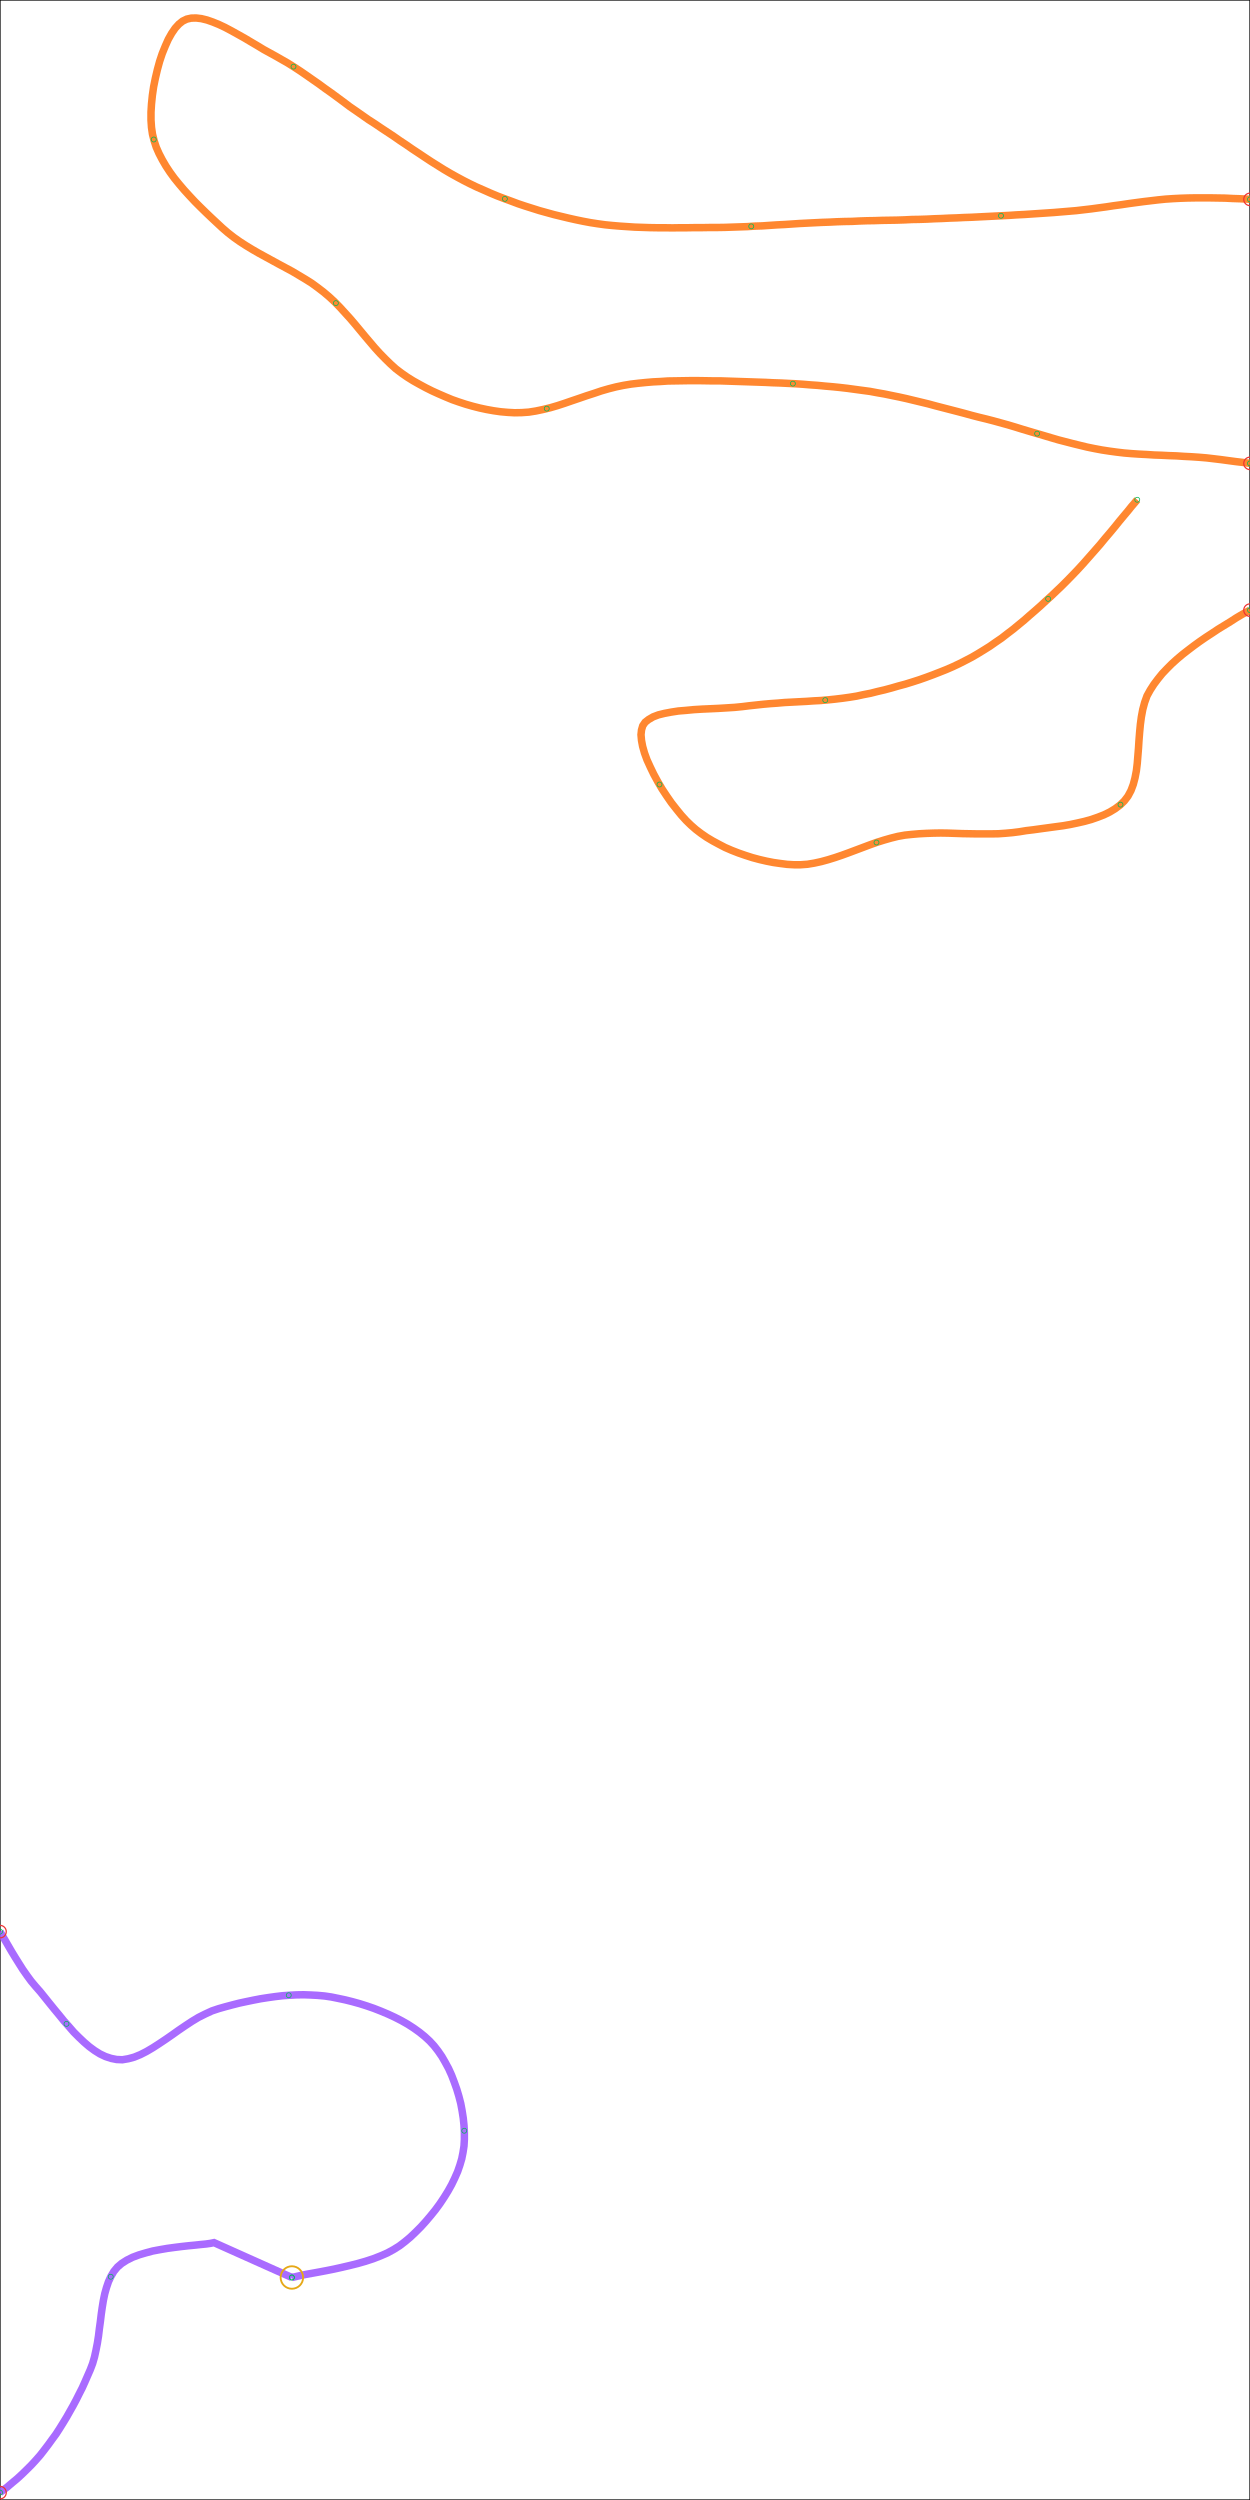
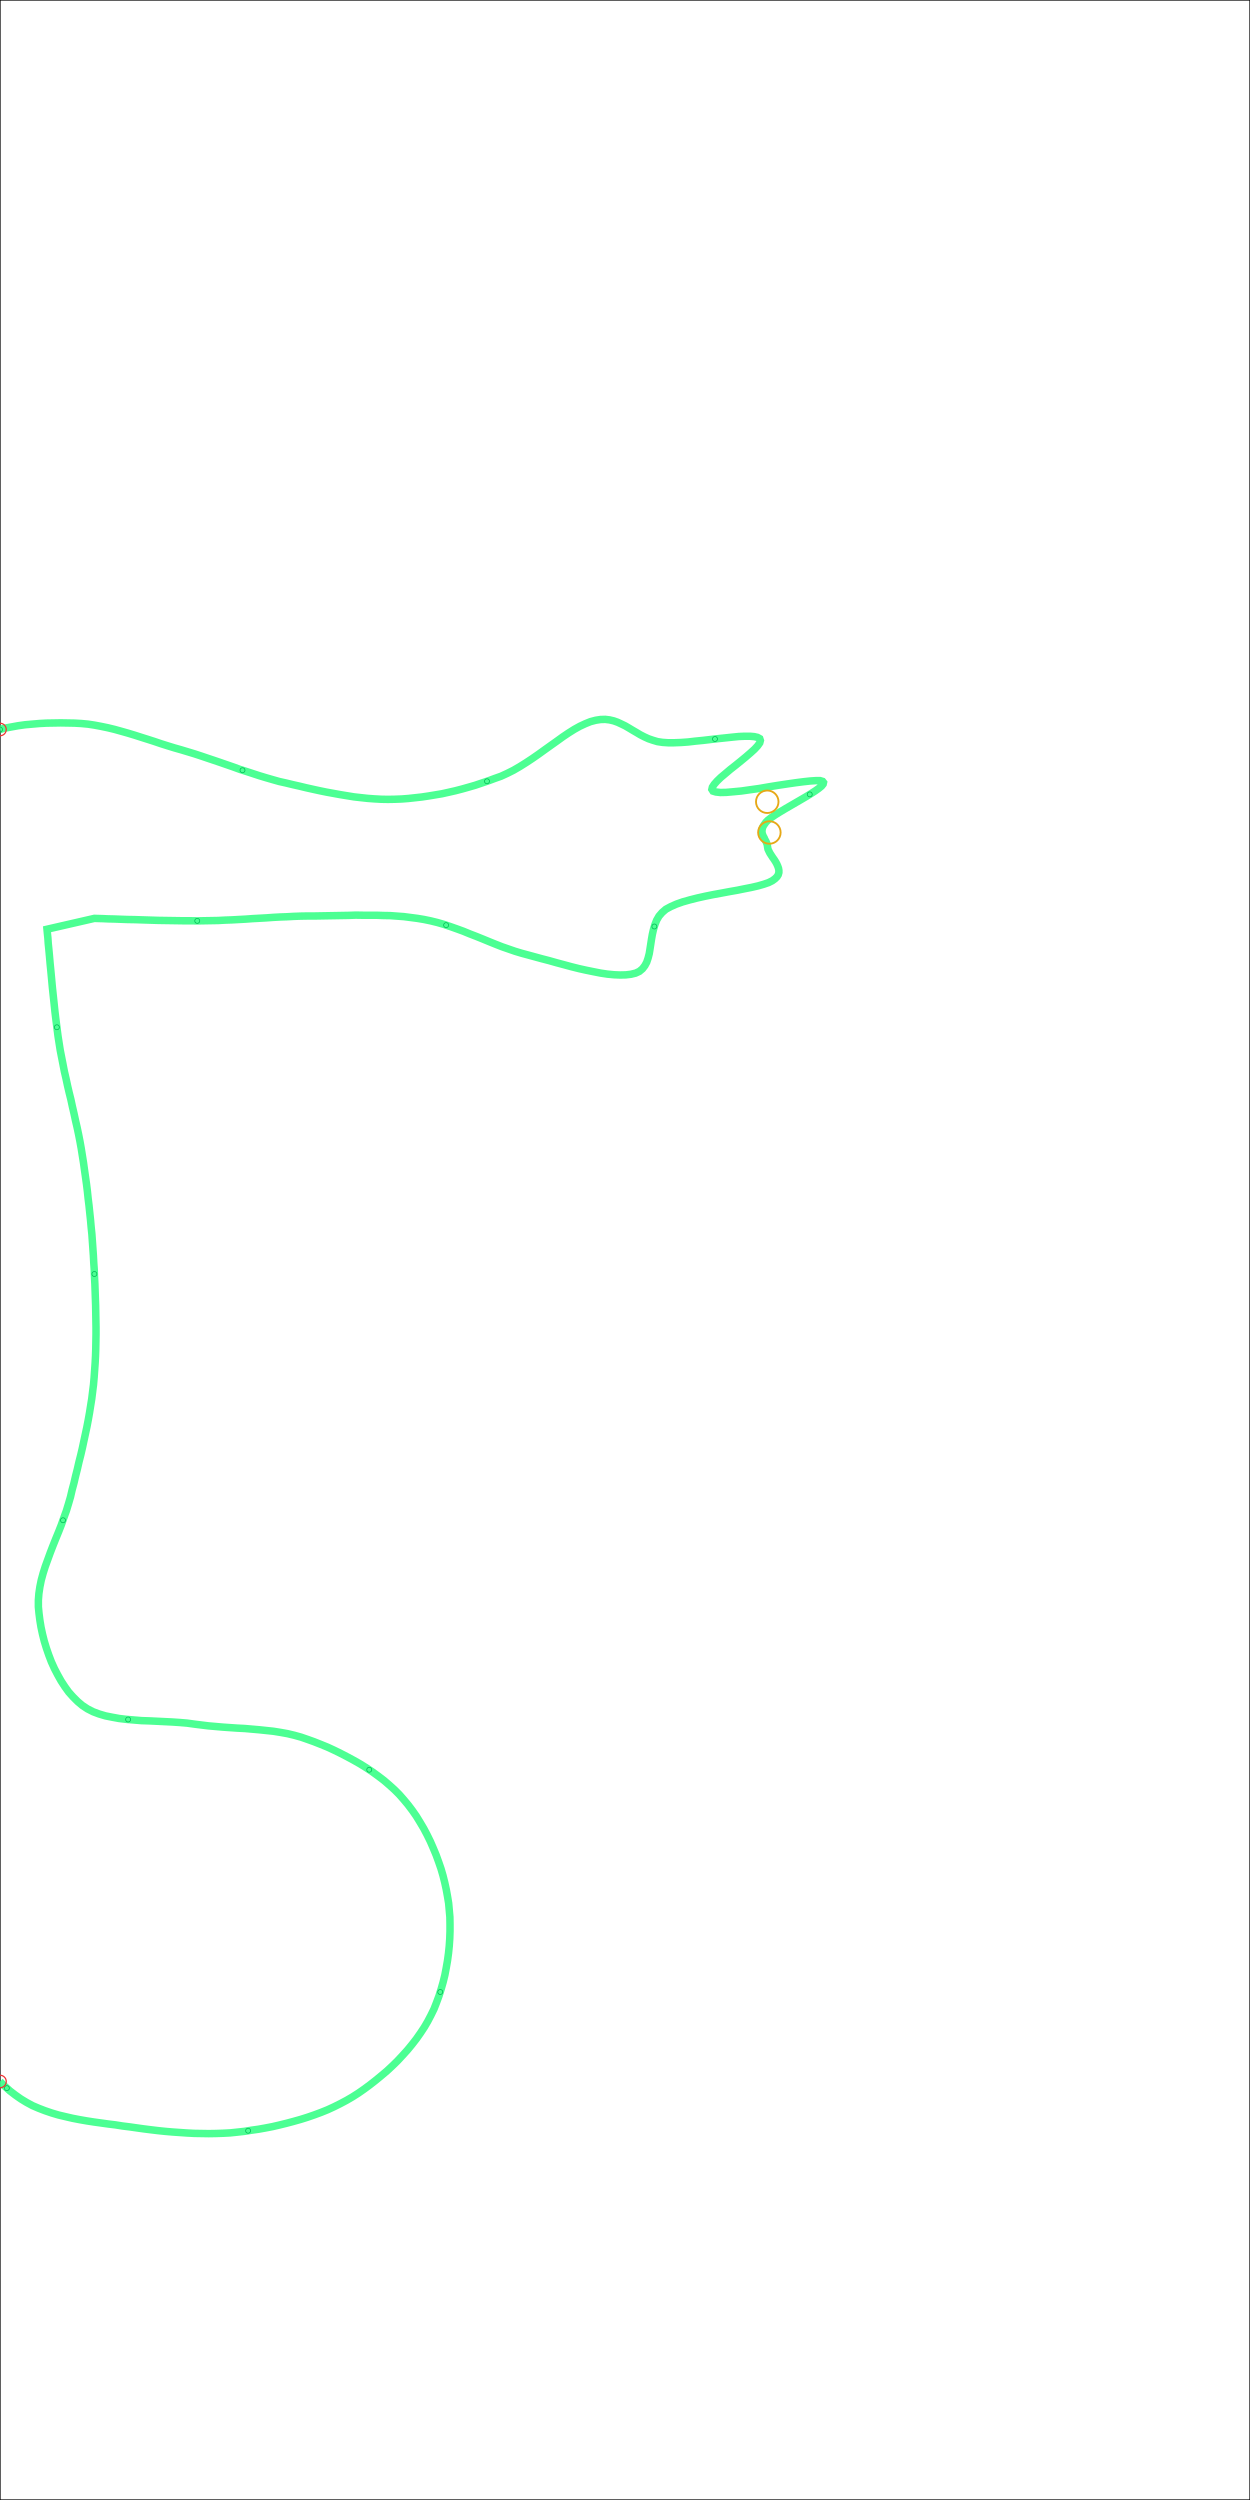
<svg xmlns="http://www.w3.org/2000/svg" width="1000mm" height="2000mm" viewBox="0 0 1000 2000">
  <g id="outline">
    <rect x="0" y="0" width="1000" height="2000" fill="none" stroke="#000" stroke-width="1" />
  </g>
  <g id="channels">
-     <path d="M 1000.0 159.5 L 998.0 159.3 L 992.1 159.0 L 986.1 158.8 L 980.1 158.5 L 974.2 158.4 L 968.2 158.3 L 962.2 158.3 L 956.3 158.3 L 950.3 158.4 L 950.3 158.4 L 944.4 158.6 L 938.5 158.9 L 932.5 159.3 L 926.5 159.9 L 920.6 160.6 L 914.7 161.3 L 908.7 162.1 L 902.8 162.9 L 896.8 163.8 L 890.8 164.6 L 884.9 165.5 L 878.9 166.3 L 873.0 167.1 L 867.0 167.8 L 861.0 168.5 L 855.1 169.0 L 855.1 169.0 L 849.1 169.5 L 843.1 170.0 L 837.2 170.4 L 831.2 170.8 L 825.2 171.2 L 819.3 171.6 L 813.2 171.9 L 807.3 172.3 L 801.3 172.6 L 795.3 172.9 L 789.4 173.2 L 783.3 173.5 L 777.4 173.8 L 771.4 174.0 L 765.4 174.3 L 759.4 174.5 L 759.4 174.5 L 753.4 174.8 L 747.5 175.0 L 741.5 175.3 L 735.4 175.5 L 729.5 175.6 L 723.5 175.9 L 717.5 176.1 L 711.5 176.2 L 705.5 176.3 L 699.6 176.5 L 693.5 176.6 L 687.6 176.8 L 681.6 177.1 L 675.6 177.2 L 669.6 177.4 L 663.6 177.7 L 663.6 177.7 L 657.7 177.9 L 651.6 178.2 L 645.6 178.5 L 639.7 178.8 L 633.7 179.2 L 627.8 179.6 L 621.7 179.9 L 615.7 180.3 L 609.8 180.7 L 603.8 180.9 L 597.8 181.3 L 591.8 181.5 L 585.8 181.7 L 579.9 181.9 L 573.8 182.0 L 567.9 182.0 L 567.9 182.0 L 561.9 182.1 L 555.9 182.1 L 549.9 182.2 L 543.8 182.2 L 537.9 182.3 L 531.8 182.2 L 525.8 182.2 L 519.7 182.1 L 513.8 181.9 L 507.8 181.7 L 501.8 181.3 L 495.8 180.9 L 489.9 180.4 L 483.9 179.8 L 478.1 179.0 L 472.3 178.1 L 472.3 178.1 L 466.4 177.0 L 460.6 175.8 L 454.8 174.5 L 449.0 173.1 L 443.2 171.7 L 437.4 170.1 L 431.6 168.5 L 425.9 166.7 L 420.2 164.9 L 414.5 163.0 L 408.9 160.9 L 403.2 158.8 L 397.7 156.7 L 392.2 154.4 L 386.8 152.0 L 381.3 149.6 L 381.3 149.6 L 375.9 147.0 L 370.6 144.3 L 365.4 141.5 L 360.2 138.6 L 355.1 135.6 L 350.0 132.4 L 344.9 129.2 L 339.9 125.9 L 334.8 122.5 L 329.8 119.2 L 324.9 115.8 L 319.9 112.5 L 314.9 109.0 L 309.9 105.7 L 304.9 102.4 L 299.9 99.0 L 299.9 99.0 L 294.9 95.8 L 289.9 92.3 L 284.9 88.8 L 279.8 85.3 L 274.9 81.6 L 269.9 77.9 L 265.0 74.3 L 259.9 70.7 L 255.0 67.1 L 250.1 63.7 L 245.1 60.2 L 240.3 56.9 L 235.4 53.7 L 230.5 50.6 L 225.6 47.8 L 220.9 45.1 L 220.9 45.1 L 216.0 42.4 L 210.9 39.6 L 205.8 36.5 L 200.7 33.5 L 195.5 30.4 L 190.3 27.5 L 185.1 24.6 L 180.0 21.9 L 175.1 19.6 L 170.2 17.6 L 165.6 16.0 L 161.1 14.9 L 156.9 14.4 L 153.0 14.5 L 149.4 15.3 L 146.1 16.9 L 146.1 16.9 L 143.1 19.3 L 140.1 22.6 L 137.3 26.7 L 134.6 31.5 L 132.2 36.9 L 129.8 42.8 L 127.7 49.1 L 125.9 55.7 L 124.3 62.5 L 122.9 69.4 L 121.9 76.3 L 121.2 83.2 L 120.8 89.7 L 120.8 96.1 L 121.2 102.0 L 122.0 107.4 L 122.0 107.4 L 123.3 112.6 L 125.0 117.8 L 127.2 122.8 L 129.8 127.8 L 132.7 132.8 L 136.0 137.8 L 139.5 142.6 L 143.4 147.4 L 147.4 152.1 L 151.6 156.7 L 155.9 161.3 L 160.3 165.7 L 164.7 170.0 L 169.2 174.3 L 173.6 178.4 L 177.9 182.4 L 177.9 182.4 L 182.3 186.2 L 186.9 189.8 L 191.7 193.2 L 196.8 196.5 L 201.9 199.6 L 207.1 202.6 L 212.4 205.5 L 217.7 208.4 L 223.0 211.3 L 228.4 214.2 L 233.8 217.1 L 239.0 220.2 L 244.2 223.3 L 249.3 226.5 L 254.1 230.0 L 258.8 233.6 L 258.8 233.6 L 263.4 237.5 L 267.8 241.6 L 272.0 245.9 L 276.1 250.4 L 280.2 254.9 L 284.2 259.6 L 288.1 264.3 L 292.0 269.0 L 296.0 273.7 L 299.9 278.3 L 303.9 282.7 L 308.1 287.0 L 312.3 291.1 L 316.6 295.0 L 321.2 298.5 L 325.8 301.7 L 325.8 301.7 L 330.6 304.7 L 335.6 307.5 L 340.6 310.2 L 345.8 312.8 L 351.1 315.2 L 356.4 317.5 L 361.7 319.7 L 367.1 321.6 L 372.6 323.4 L 378.2 325.0 L 383.7 326.4 L 389.3 327.6 L 394.9 328.6 L 400.5 329.4 L 406.2 329.9 L 411.7 330.2 L 411.7 330.2 L 417.3 330.1 L 423.0 329.7 L 428.7 328.8 L 434.4 327.6 L 440.2 326.2 L 446.0 324.5 L 451.8 322.6 L 457.6 320.6 L 463.5 318.6 L 469.3 316.6 L 475.2 314.7 L 481.1 312.7 L 487.0 311.0 L 492.9 309.5 L 498.7 308.3 L 504.7 307.3 L 504.7 307.3 L 510.6 306.6 L 516.5 306.0 L 522.4 305.5 L 528.4 305.2 L 534.3 304.8 L 540.4 304.7 L 546.4 304.6 L 552.3 304.5 L 558.4 304.5 L 564.4 304.6 L 570.4 304.7 L 576.4 304.7 L 582.4 304.9 L 588.4 305.1 L 594.4 305.3 L 600.4 305.5 L 600.4 305.5 L 606.3 305.7 L 612.3 305.9 L 618.3 306.2 L 624.3 306.4 L 630.3 306.7 L 636.3 307.0 L 642.3 307.4 L 648.3 307.9 L 654.2 308.3 L 660.3 308.9 L 666.2 309.4 L 672.1 310.0 L 678.1 310.7 L 684.0 311.5 L 689.9 312.3 L 695.9 313.1 L 695.9 313.1 L 701.8 314.2 L 707.6 315.2 L 713.4 316.4 L 719.3 317.6 L 725.2 318.9 L 731.0 320.3 L 736.8 321.7 L 742.6 323.1 L 748.5 324.7 L 754.3 326.2 L 760.1 327.7 L 765.9 329.2 L 771.6 330.7 L 777.4 332.3 L 783.2 333.8 L 789.0 335.2 L 789.0 335.2 L 794.8 336.7 L 800.6 338.3 L 806.4 339.9 L 812.1 341.6 L 817.9 343.4 L 823.6 345.1 L 829.4 346.8 L 835.2 348.5 L 840.9 350.2 L 846.7 351.9 L 852.5 353.4 L 858.3 354.9 L 864.0 356.3 L 869.8 357.7 L 875.7 358.9 L 881.6 360.0 L 881.6 360.0 L 887.5 360.9 L 893.4 361.7 L 899.3 362.4 L 905.3 362.9 L 911.3 363.3 L 917.2 363.6 L 923.3 364.0 L 929.2 364.2 L 935.2 364.5 L 941.2 364.7 L 947.2 365.1 L 953.2 365.4 L 959.1 365.8 L 965.1 366.3 L 971.1 367.0 L 976.9 367.7 L 976.9 367.7 L 982.8 368.5 L 988.8 369.3 L 994.8 370.0 L 1000.0 370.7" fill="none" stroke="#ff7a1a" stroke-width="6.0" stroke-opacity="0.9" />
-     <path d="M 1000.0 488.1 L 999.3 488.5 L 993.9 491.4 L 989.0 494.3 L 989.0 494.3 L 984.2 497.4 L 979.3 500.4 L 974.4 503.4 L 969.6 506.6 L 964.7 509.8 L 959.9 513.1 L 955.2 516.5 L 950.6 520.0 L 946.1 523.5 L 941.7 527.2 L 937.5 531.0 L 933.6 534.9 L 929.8 538.9 L 926.4 543.1 L 923.1 547.5 L 920.2 552.0 L 920.2 552.0 L 917.6 556.7 L 915.7 562.0 L 914.2 567.6 L 913.1 573.5 L 912.3 579.5 L 911.7 585.8 L 911.2 592.1 L 910.8 598.4 L 910.3 604.6 L 909.8 610.8 L 909.1 616.6 L 908.0 622.3 L 906.6 627.6 L 904.8 632.4 L 902.4 636.9 L 899.5 640.7 L 899.5 640.7 L 896.1 644.0 L 892.1 647.0 L 887.8 649.6 L 883.1 651.9 L 878.2 653.8 L 873.0 655.6 L 867.6 657.1 L 861.9 658.4 L 856.2 659.6 L 850.4 660.6 L 844.4 661.4 L 838.5 662.2 L 832.6 663.0 L 826.8 663.8 L 821.0 664.5 L 815.5 665.4 L 815.5 665.4 L 810.0 666.1 L 804.4 666.6 L 798.8 667.0 L 793.1 667.1 L 787.4 667.1 L 781.6 667.1 L 775.8 667.0 L 770.1 666.9 L 764.3 666.7 L 758.5 666.5 L 752.6 666.4 L 746.9 666.5 L 741.1 666.7 L 735.4 667.0 L 729.6 667.5 L 723.9 668.1 L 723.9 668.1 L 718.3 669.1 L 712.7 670.5 L 707.1 672.1 L 701.4 673.9 L 695.8 675.9 L 690.2 678.0 L 684.6 680.1 L 679.0 682.2 L 673.5 684.2 L 667.9 686.1 L 662.4 687.8 L 656.9 689.3 L 651.4 690.5 L 646.0 691.4 L 640.5 691.8 L 635.1 691.8 L 635.1 691.8 L 629.8 691.5 L 624.3 690.8 L 618.7 690.0 L 613.1 688.9 L 607.5 687.6 L 601.9 686.1 L 596.3 684.3 L 590.8 682.4 L 585.4 680.3 L 580.1 678.0 L 575.1 675.4 L 570.1 672.7 L 565.4 669.9 L 560.9 666.8 L 556.7 663.6 L 552.7 660.1 L 552.7 660.1 L 548.9 656.4 L 545.0 652.1 L 541.1 647.3 L 537.1 642.2 L 533.3 636.7 L 529.6 631.1 L 526.2 625.3 L 523.0 619.4 L 520.2 613.6 L 517.6 607.9 L 515.6 602.4 L 514.1 597.1 L 513.2 592.3 L 512.8 587.8 L 513.2 584.0 L 514.2 580.6 L 514.2 580.6 L 516.1 577.8 L 518.9 575.6 L 522.5 573.5 L 526.7 571.9 L 531.6 570.7 L 536.9 569.7 L 542.7 568.8 L 548.8 568.3 L 555.1 567.7 L 561.6 567.3 L 568.3 567.0 L 574.8 566.7 L 581.4 566.3 L 587.7 565.9 L 593.8 565.3 L 599.5 564.6 L 599.5 564.6 L 605.1 564.0 L 610.7 563.4 L 616.3 562.9 L 622.0 562.5 L 627.8 562.0 L 633.6 561.7 L 639.3 561.4 L 645.1 561.1 L 650.9 560.7 L 656.7 560.4 L 662.4 559.9 L 668.2 559.3 L 674.0 558.6 L 679.7 557.8 L 685.3 556.9 L 690.8 555.7 L 690.8 555.7 L 696.5 554.6 L 702.0 553.2 L 707.6 551.9 L 713.2 550.4 L 718.7 548.8 L 724.3 547.3 L 729.8 545.6 L 735.4 543.8 L 740.8 541.9 L 746.2 539.9 L 751.6 537.8 L 756.9 535.7 L 762.2 533.4 L 767.3 531.0 L 772.4 528.4 L 777.4 525.8 L 777.4 525.8 L 782.2 523.0 L 787.1 520.0 L 791.9 517.0 L 796.6 513.7 L 801.3 510.5 L 805.8 507.0 L 810.4 503.5 L 814.9 499.8 L 819.4 496.1 L 823.7 492.3 L 828.1 488.5 L 832.4 484.7 L 836.7 480.7 L 840.9 476.9 L 845.1 472.9 L 849.2 469.0 L 849.2 469.0 L 853.4 464.8 L 857.7 460.4 L 862.1 455.8 L 866.6 450.9 L 871.0 445.9 L 875.4 440.9 L 879.8 435.9 L 884.0 430.8 L 888.1 426.0 L 892.0 421.3 L 895.7 416.7 L 899.2 412.5 L 902.4 408.7 L 905.2 405.2 L 907.7 402.3 L 909.8 399.8" fill="none" stroke="#ff7a1a" stroke-width="6.0" stroke-opacity="0.9" />
-     <path d="M 233.5 1822.0 L 236.6 1821.3 L 240.4 1820.4 L 244.8 1819.5 L 249.8 1818.6 L 255.3 1817.6 L 261.1 1816.5 L 267.1 1815.3 L 273.4 1813.9 L 279.8 1812.4 L 286.2 1810.8 L 292.5 1809.0 L 298.6 1807.0 L 304.5 1804.7 L 310.0 1802.3 L 315.1 1799.5 L 319.7 1796.6 L 319.7 1796.6 L 324.0 1793.3 L 328.3 1789.7 L 332.5 1785.7 L 336.6 1781.6 L 340.6 1777.2 L 344.5 1772.6 L 348.3 1767.9 L 351.9 1763.0 L 355.3 1757.9 L 358.4 1752.9 L 361.3 1747.7 L 363.8 1742.5 L 366.1 1737.3 L 367.9 1732.1 L 369.4 1727.0 L 370.4 1722.0 L 370.4 1722.0 L 371.2 1716.8 L 371.5 1711.5 L 371.5 1705.9 L 371.2 1700.3 L 370.6 1694.5 L 369.7 1688.7 L 368.6 1682.8 L 367.1 1677.0 L 365.4 1671.3 L 363.4 1665.7 L 361.3 1660.2 L 358.9 1654.9 L 356.2 1649.9 L 353.5 1645.2 L 350.4 1640.7 L 347.2 1636.6 L 347.2 1636.6 L 343.7 1632.8 L 339.8 1629.2 L 335.6 1625.8 L 331.0 1622.5 L 326.2 1619.4 L 321.1 1616.5 L 315.8 1613.8 L 310.4 1611.3 L 304.7 1608.9 L 299.1 1606.7 L 293.3 1604.7 L 287.6 1602.9 L 281.8 1601.3 L 276.2 1599.9 L 270.5 1598.7 L 265.1 1597.6 L 265.1 1597.6 L 259.7 1596.8 L 254.2 1596.3 L 248.6 1596.0 L 242.9 1595.8 L 237.2 1595.9 L 231.5 1596.2 L 225.8 1596.6 L 220.0 1597.3 L 214.3 1598.1 L 208.5 1599.0 L 202.8 1600.1 L 197.0 1601.3 L 191.4 1602.5 L 185.9 1603.9 L 180.3 1605.4 L 175.0 1606.9 L 175.0 1606.9 L 169.6 1608.7 L 164.2 1611.2 L 158.8 1613.9 L 153.5 1617.1 L 148.2 1620.6 L 142.9 1624.2 L 137.7 1627.9 L 132.5 1631.5 L 127.4 1634.9 L 122.3 1638.2 L 117.2 1641.2 L 112.3 1643.7 L 107.4 1645.7 L 102.6 1647.0 L 97.9 1647.8 L 93.3 1647.6 L 93.3 1647.6 L 88.8 1646.7 L 84.3 1645.2 L 79.9 1643.1 L 75.6 1640.4 L 71.4 1637.3 L 67.2 1633.7 L 63.1 1629.8 L 59.0 1625.7 L 55.1 1621.2 L 51.1 1616.7 L 47.3 1612.0 L 43.4 1607.3 L 39.6 1602.6 L 35.9 1598.0 L 32.2 1593.4 L 28.5 1589.2 L 28.5 1589.2 L 24.9 1584.9 L 21.6 1580.4 L 18.3 1575.7 L 15.2 1570.8 L 12.2 1566.0 L 9.1 1560.9 L 6.2 1555.9 L 3.3 1550.9 L 0.3 1545.8 L 0.0 1545.3" fill="none" stroke="#a05bff" stroke-width="6.0" stroke-opacity="0.9" />
-     <path d="M 0.0 1994.1 L 1.4 1993.0 L 5.6 1989.8 L 9.7 1986.3 L 13.8 1982.9 L 17.7 1979.3 L 21.5 1975.6 L 25.2 1971.9 L 28.7 1968.1 L 28.7 1968.1 L 32.2 1964.1 L 35.4 1960.0 L 38.6 1955.8 L 41.7 1951.5 L 44.8 1947.3 L 47.7 1942.8 L 50.5 1938.3 L 53.3 1933.7 L 55.9 1929.1 L 58.5 1924.5 L 61.0 1919.8 L 63.4 1915.0 L 65.8 1910.3 L 68.0 1905.4 L 70.1 1900.6 L 72.2 1895.8 L 72.2 1895.8 L 74.1 1890.8 L 75.6 1885.6 L 76.8 1880.1 L 77.9 1874.5 L 78.8 1868.8 L 79.5 1863.0 L 80.3 1857.2 L 81.0 1851.4 L 81.8 1845.8 L 82.7 1840.3 L 83.8 1835.0 L 85.2 1830.0 L 86.8 1825.3 L 88.8 1821.0 L 91.1 1817.1 L 94.0 1813.6 L 94.0 1813.6 L 97.4 1810.7 L 101.5 1808.1 L 106.1 1805.8 L 111.2 1803.9 L 116.6 1802.3 L 122.2 1800.8 L 128.1 1799.7 L 133.9 1798.7 L 139.8 1797.9 L 145.4 1797.2 L 150.8 1796.6 L 156.0 1796.1 L 160.7 1795.6 L 164.8 1795.2 L 168.3 1794.7 L 171.2 1794.1 L 233.5 1822.0" fill="none" stroke="#a05bff" stroke-width="6.0" stroke-opacity="0.9" />
+     <path d="M 0.0 583.6 L 3.4 582.6 L 8.9 581.6 L 14.4 580.6 L 20.1 579.8 L 25.8 579.3 L 31.6 578.8 L 37.3 578.5 L 43.1 578.4 L 48.6 578.3 L 54.2 578.4 L 59.6 578.5 L 59.6 578.5 L 64.9 578.8 L 70.3 579.3 L 75.6 580.1 L 80.9 581.1 L 86.2 582.2 L 91.6 583.5 L 97.0 585.0 L 102.3 586.5 L 107.6 588.1 L 112.9 589.8 L 118.3 591.5 L 123.6 593.2 L 128.9 595.0 L 134.3 596.7 L 139.5 598.3 L 144.8 599.8 L 144.8 599.8 L 150.1 601.4 L 155.4 603.0 L 160.6 604.7 L 165.9 606.5 L 171.0 608.2 L 176.3 610.0 L 181.5 611.8 L 186.7 613.6 L 191.9 615.5 L 197.2 617.2 L 202.4 618.9 L 207.6 620.6 L 212.9 622.2 L 218.1 623.7 L 223.4 625.2 L 228.8 626.4 L 228.8 626.4 L 234.2 627.7 L 239.5 628.9 L 244.9 630.2 L 250.3 631.4 L 255.8 632.6 L 261.2 633.7 L 266.7 634.7 L 272.2 635.7 L 277.7 636.6 L 283.2 637.5 L 288.6 638.1 L 294.1 638.7 L 299.5 639.1 L 305.0 639.4 L 310.4 639.5 L 315.8 639.4 L 315.8 639.4 L 321.2 639.2 L 326.5 638.8 L 332.0 638.2 L 337.4 637.6 L 342.8 636.8 L 348.2 635.9 L 353.6 635.0 L 359.0 633.8 L 364.3 632.6 L 369.7 631.2 L 375.0 629.7 L 380.2 628.2 L 385.5 626.4 L 390.6 624.7 L 395.7 622.8 L 400.8 621.0 L 400.8 621.0 L 405.8 618.7 L 410.8 616.2 L 415.8 613.3 L 420.9 610.1 L 425.9 606.8 L 430.8 603.4 L 435.8 599.8 L 440.7 596.3 L 445.5 592.9 L 450.2 589.5 L 454.8 586.4 L 459.4 583.5 L 463.9 581.0 L 468.2 579.0 L 472.4 577.3 L 476.6 576.2 L 476.6 576.2 L 480.5 575.6 L 484.2 575.5 L 487.6 575.9 L 491.0 576.7 L 494.1 577.8 L 497.1 579.2 L 500.2 580.7 L 503.1 582.4 L 506.1 584.2 L 509.2 586.0 L 512.2 587.8 L 515.5 589.5 L 518.8 591.0 L 522.3 592.2 L 526.0 593.3 L 530.0 593.9 L 530.0 593.9 L 534.4 594.2 L 539.3 594.2 L 544.7 594.0 L 550.4 593.6 L 556.4 592.9 L 562.5 592.3 L 568.5 591.6 L 574.6 590.9 L 580.4 590.3 L 586.0 589.7 L 591.1 589.2 L 595.8 589.0 L 599.9 589.0 L 603.4 589.3 L 606.0 589.9 L 607.8 590.9 L 607.8 590.9 L 608.3 592.4 L 607.8 594.3 L 606.1 596.7 L 603.6 599.4 L 600.4 602.3 L 596.7 605.5 L 592.7 608.8 L 588.5 612.2 L 584.3 615.5 L 580.4 618.8 L 576.7 621.9 L 573.7 624.8 L 571.4 627.4 L 569.9 629.7 L 569.5 631.5 L 570.4 632.9 L 570.4 632.9 L 572.7 633.6 L 576.3 634.0 L 581.0 633.9 L 586.7 633.4 L 593.1 632.8 L 600.1 631.8 L 607.3 630.8 L 614.8 629.5 L 622.2 628.3 L 629.5 627.2 L 636.4 626.2 L 642.6 625.4 L 648.1 624.8 L 652.7 624.5 L 656.1 624.5 L 658.1 625.1 L 658.1 625.1 L 658.8 626.0 L 658.5 627.3 L 657.2 628.9 L 655.0 630.7 L 652.2 632.7 L 648.8 634.9 L 644.9 637.3 L 640.8 639.7 L 636.5 642.2 L 632.2 644.7 L 627.9 647.2 L 623.9 649.6 L 620.2 651.9 L 617.0 654.1 L 614.4 656.1 L 612.7 657.8 L 612.7 657.8 L 611.5 659.5 L 610.6 660.9 L 610.0 662.3 L 609.7 663.6 L 609.6 664.8 L 609.6 666.0 L 609.9 667.1 L 610.3 668.3 L 610.8 669.3 L 611.4 670.4 L 611.9 671.6 L 612.6 672.8 L 613.1 673.9 L 613.6 675.2 L 613.9 676.5 L 614.1 677.9 L 614.1 677.9 L 614.4 679.4 L 615.1 680.9 L 615.9 682.5 L 617.0 684.2 L 618.1 685.9 L 619.3 687.6 L 620.4 689.3 L 621.4 691.1 L 622.2 692.9 L 622.8 694.6 L 623.1 696.3 L 623.1 698.0 L 622.6 699.8 L 621.6 701.4 L 620.0 703.0 L 617.8 704.6 L 617.8 704.6 L 614.8 706.1 L 611.0 707.4 L 606.5 708.7 L 601.3 709.9 L 595.7 711.0 L 589.8 712.2 L 583.5 713.3 L 577.1 714.5 L 570.5 715.7 L 564.1 717.0 L 557.8 718.4 L 551.9 719.9 L 546.2 721.5 L 541.1 723.3 L 536.6 725.3 L 532.7 727.4 L 532.7 727.4 L 529.7 730.0 L 527.2 732.9 L 525.3 736.2 L 523.9 739.8 L 522.8 743.5 L 521.9 747.4 L 521.2 751.4 L 520.6 755.3 L 520.0 759.2 L 519.4 762.9 L 518.5 766.4 L 517.4 769.7 L 515.9 772.5 L 514.0 775.0 L 511.5 777.1 L 508.5 778.5 L 508.5 778.5 L 504.8 779.4 L 500.6 779.9 L 496.1 780.0 L 491.2 779.8 L 486.0 779.3 L 480.6 778.5 L 475.0 777.4 L 469.1 776.2 L 463.2 774.9 L 457.2 773.4 L 451.3 771.8 L 445.3 770.2 L 439.3 768.5 L 433.5 767.0 L 428.0 765.5 L 422.5 764.0 L 422.5 764.0 L 417.3 762.6 L 412.0 761.0 L 406.8 759.2 L 401.6 757.4 L 396.5 755.4 L 391.3 753.3 L 386.2 751.2 L 381.0 749.1 L 375.8 747.1 L 370.7 745.0 L 365.5 743.1 L 360.4 741.3 L 355.1 739.5 L 349.9 738.0 L 344.6 736.7 L 339.3 735.6 L 339.3 735.6 L 333.9 734.7 L 328.5 734.0 L 323.1 733.3 L 317.7 732.9 L 312.2 732.5 L 306.7 732.4 L 301.2 732.2 L 295.7 732.2 L 290.2 732.2 L 284.7 732.1 L 279.1 732.3 L 273.5 732.4 L 268.1 732.5 L 262.5 732.6 L 257.0 732.7 L 251.5 732.8 L 251.5 732.8 L 246.0 732.8 L 240.5 732.9 L 235.0 733.1 L 229.6 733.4 L 224.0 733.6 L 218.5 733.9 L 213.0 734.3 L 207.6 734.6 L 202.0 734.9 L 196.6 735.3 L 191.0 735.6 L 185.6 735.9 L 180.0 736.1 L 174.5 736.4 L 169.0 736.5 L 163.5 736.6 L 163.5 736.6 L 157.9 736.7 L 151.9 736.6 L 145.8 736.6 L 139.4 736.5 L 133.1 736.4 L 126.6 736.3 L 120.2 736.1 L 113.9 735.9 L 107.8 735.7 L 102.0 735.6 L 96.5 735.4 L 91.2 735.2 L 86.5 735.1 L 82.2 734.9 L 78.5 734.8 L 75.5 734.7 L 37.6 743.4 L 37.9 746.6 L 38.3 750.4 L 38.6 754.9 L 39.1 759.8 L 39.6 765.2 L 40.1 770.9 L 40.7 777.0 L 41.3 783.4 L 41.9 789.9 L 42.6 796.5 L 43.3 803.1 L 44.0 809.8 L 44.8 816.3 L 45.6 822.6 L 46.4 828.8 L 47.3 834.6 L 47.3 834.6 L 48.2 840.3 L 49.3 845.9 L 50.4 851.5 L 51.5 857.2 L 52.8 862.8 L 54.0 868.4 L 55.3 874.0 L 56.7 879.6 L 57.9 885.2 L 59.2 890.8 L 60.4 896.4 L 61.7 902.0 L 62.9 907.7 L 64.0 913.3 L 65.0 918.9 L 65.9 924.6 L 65.9 924.6 L 66.8 930.2 L 67.6 936.0 L 68.4 941.6 L 69.2 947.3 L 69.9 953.0 L 70.5 958.7 L 71.2 964.4 L 71.8 970.2 L 72.4 975.8 L 72.9 981.5 L 73.5 987.3 L 73.9 993.0 L 74.3 998.7 L 74.7 1004.4 L 75.0 1010.2 L 75.4 1015.9 L 75.4 1015.9 L 75.6 1021.6 L 75.9 1027.3 L 76.1 1033.1 L 76.3 1038.9 L 76.5 1044.6 L 76.6 1050.4 L 76.7 1056.1 L 76.8 1061.9 L 76.8 1067.6 L 76.7 1073.4 L 76.6 1079.1 L 76.4 1084.9 L 76.1 1090.6 L 75.7 1096.3 L 75.3 1102.0 L 74.8 1107.7 L 74.8 1107.7 L 74.1 1113.3 L 73.4 1119.0 L 72.5 1124.6 L 71.6 1130.3 L 70.6 1135.9 L 69.5 1141.6 L 68.3 1147.2 L 67.1 1152.8 L 65.9 1158.4 L 64.6 1164.0 L 63.2 1169.5 L 61.9 1175.2 L 60.5 1180.7 L 59.2 1186.3 L 57.7 1191.9 L 56.4 1197.5 L 56.4 1197.5 L 54.8 1203.0 L 53.1 1208.6 L 51.1 1214.1 L 49.1 1219.8 L 46.9 1225.4 L 44.6 1231.0 L 42.4 1236.5 L 40.2 1242.2 L 38.2 1247.7 L 36.2 1253.2 L 34.5 1258.6 L 33.0 1264.1 L 31.9 1269.5 L 31.1 1274.9 L 30.7 1280.2 L 30.7 1285.5 L 30.7 1285.5 L 31.2 1290.7 L 31.9 1296.2 L 32.8 1301.7 L 34.0 1307.3 L 35.4 1312.9 L 37.1 1318.5 L 39.0 1324.0 L 41.1 1329.5 L 43.5 1334.8 L 46.1 1339.8 L 48.9 1344.8 L 51.9 1349.4 L 55.0 1353.7 L 58.5 1357.6 L 62.1 1361.2 L 65.9 1364.4 L 65.9 1364.4 L 70.0 1367.1 L 74.5 1369.4 L 79.3 1371.2 L 84.4 1372.7 L 89.9 1373.8 L 95.4 1374.8 L 101.3 1375.5 L 107.2 1376.0 L 113.3 1376.5 L 119.4 1376.7 L 125.6 1377.0 L 131.7 1377.3 L 137.8 1377.6 L 143.8 1378.0 L 149.7 1378.5 L 155.5 1379.3 L 155.5 1379.3 L 161.1 1380.0 L 166.8 1380.7 L 172.6 1381.2 L 178.3 1381.7 L 184.1 1382.1 L 189.9 1382.5 L 195.8 1382.8 L 201.5 1383.3 L 207.3 1383.8 L 213.0 1384.4 L 218.7 1385.0 L 224.3 1385.9 L 229.9 1386.9 L 235.4 1388.2 L 240.8 1389.7 L 246.0 1391.5 L 246.0 1391.5 L 251.3 1393.4 L 256.6 1395.5 L 262.0 1397.7 L 267.2 1400.1 L 272.5 1402.7 L 277.7 1405.4 L 282.9 1408.2 L 288.0 1411.1 L 293.0 1414.2 L 297.8 1417.4 L 302.5 1420.8 L 307.1 1424.3 L 311.4 1428.0 L 315.5 1431.7 L 319.4 1435.6 L 323.0 1439.7 L 323.0 1439.7 L 326.5 1443.9 L 329.9 1448.4 L 333.1 1453.0 L 336.1 1457.9 L 339.0 1462.8 L 341.7 1467.9 L 344.3 1473.2 L 346.6 1478.5 L 348.9 1484.0 L 350.9 1489.5 L 352.8 1495.0 L 354.4 1500.5 L 355.8 1506.1 L 357.0 1511.6 L 358.0 1517.1 L 358.9 1522.5 L 358.9 1522.5 L 359.4 1528.0 L 359.9 1533.6 L 360.0 1539.3 L 360.0 1545.0 L 359.8 1550.9 L 359.4 1556.8 L 358.8 1562.6 L 358.0 1568.5 L 357.0 1574.2 L 355.9 1580.0 L 354.5 1585.7 L 352.9 1591.3 L 351.2 1596.7 L 349.2 1602.1 L 347.2 1607.2 L 344.8 1612.1 L 344.8 1612.1 L 342.3 1616.9 L 339.5 1621.7 L 336.4 1626.4 L 333.1 1631.1 L 329.6 1635.6 L 325.9 1640.1 L 322.0 1644.4 L 318.0 1648.7 L 313.8 1652.8 L 309.5 1656.8 L 305.0 1660.6 L 300.5 1664.3 L 295.9 1667.9 L 291.3 1671.3 L 286.7 1674.5 L 282.0 1677.5 L 282.0 1677.5 L 277.2 1680.3 L 272.3 1682.9 L 267.3 1685.4 L 262.1 1687.8 L 256.9 1689.9 L 251.5 1691.9 L 246.0 1693.8 L 240.6 1695.5 L 234.9 1697.1 L 229.3 1698.6 L 223.6 1700.0 L 218.0 1701.3 L 212.3 1702.4 L 206.7 1703.4 L 201.0 1704.2 L 195.4 1705.1 L 195.4 1705.1 L 189.9 1705.7 L 184.2 1706.3 L 178.5 1706.6 L 172.7 1706.8 L 167.0 1706.9 L 161.2 1706.8 L 155.4 1706.7 L 149.6 1706.4 L 143.8 1706.0 L 138.0 1705.6 L 132.2 1705.1 L 126.4 1704.5 L 120.6 1703.8 L 115.0 1703.1 L 109.3 1702.3 L 103.7 1701.5 L 103.7 1701.5 L 98.0 1700.8 L 92.4 1699.9 L 86.6 1699.2 L 80.9 1698.4 L 75.1 1697.6 L 69.3 1696.7 L 63.6 1695.7 L 57.9 1694.6 L 52.3 1693.3 L 46.8 1692.0 L 41.4 1690.4 L 36.1 1688.6 L 30.9 1686.6 L 26.0 1684.5 L 21.2 1681.9 L 16.6 1679.1 L 16.6 1679.1 L 12.2 1676.0 L 7.9 1672.7 L 3.8 1669.0 L 0.0 1665.2" fill="none" stroke="#39ff88" stroke-width="6.0" stroke-opacity="0.9" />
  </g>
  <g id="clips">
-     <circle cx="1000.0" cy="159.5" r="2" fill="none" stroke="#0b5" stroke-width="0.6" />
-     <circle cx="800.8" cy="172.6" r="2" fill="none" stroke="#0b5" stroke-width="0.6" />
-     <circle cx="601.0" cy="181.1" r="2" fill="none" stroke="#0b5" stroke-width="0.6" />
-     <circle cx="403.9" cy="159.1" r="2" fill="none" stroke="#0b5" stroke-width="0.6" />
-     <circle cx="234.8" cy="53.3" r="2" fill="none" stroke="#0b5" stroke-width="0.6" />
-     <circle cx="123.0" cy="111.6" r="2" fill="none" stroke="#0b5" stroke-width="0.6" />
-     <circle cx="268.7" cy="242.5" r="2" fill="none" stroke="#0b5" stroke-width="0.6" />
-     <circle cx="437.4" cy="326.9" r="2" fill="none" stroke="#0b5" stroke-width="0.6" />
-     <circle cx="634.3" cy="306.9" r="2" fill="none" stroke="#0b5" stroke-width="0.6" />
-     <circle cx="829.7" cy="346.9" r="2" fill="none" stroke="#0b5" stroke-width="0.6" />
-     <circle cx="1000.0" cy="370.7" r="2" fill="none" stroke="#0b5" stroke-width="0.6" />
-     <circle cx="1000.0" cy="488.1" r="2" fill="none" stroke="#0b5" stroke-width="0.6" />
-     <circle cx="896.4" cy="643.7" r="2" fill="none" stroke="#0b5" stroke-width="0.6" />
-     <circle cx="701.2" cy="674.0" r="2" fill="none" stroke="#0b5" stroke-width="0.6" />
-     <circle cx="527.6" cy="627.6" r="2" fill="none" stroke="#0b5" stroke-width="0.6" />
-     <circle cx="660.2" cy="560.1" r="2" fill="none" stroke="#0b5" stroke-width="0.6" />
-     <circle cx="838.5" cy="479.1" r="2" fill="none" stroke="#0b5" stroke-width="0.6" />
-     <circle cx="909.8" cy="399.8" r="2" fill="none" stroke="#0b5" stroke-width="0.6" />
-     <circle cx="233.5" cy="1822.0" r="2" fill="none" stroke="#0b5" stroke-width="0.6" />
-     <circle cx="371.4" cy="1704.6" r="2" fill="none" stroke="#0b5" stroke-width="0.6" />
-     <circle cx="231.0" cy="1596.2" r="2" fill="none" stroke="#0b5" stroke-width="0.6" />
-     <circle cx="53.2" cy="1619.1" r="2" fill="none" stroke="#0b5" stroke-width="0.6" />
-     <circle cx="0.0" cy="1545.3" r="2" fill="none" stroke="#0b5" stroke-width="0.6" />
-     <circle cx="0.0" cy="1994.1" r="2" fill="none" stroke="#0b5" stroke-width="0.6" />
-     <circle cx="88.6" cy="1821.4" r="2" fill="none" stroke="#0b5" stroke-width="0.6" />
-     <circle cx="233.5" cy="1822.0" r="2" fill="none" stroke="#0b5" stroke-width="0.6" />
+     <circle cx="0.0" cy="583.6" r="2" fill="none" stroke="#0b5" stroke-width="0.6" />
+     <circle cx="194.0" cy="616.2" r="2" fill="none" stroke="#0b5" stroke-width="0.6" />
+     <circle cx="389.6" cy="625.0" r="2" fill="none" stroke="#0b5" stroke-width="0.6" />
+     <circle cx="572.0" cy="591.2" r="2" fill="none" stroke="#0b5" stroke-width="0.6" />
+     <circle cx="647.8" cy="635.5" r="2" fill="none" stroke="#0b5" stroke-width="0.6" />
+     <circle cx="523.5" cy="741.2" r="2" fill="none" stroke="#0b5" stroke-width="0.6" />
+     <circle cx="356.9" cy="740.1" r="2" fill="none" stroke="#0b5" stroke-width="0.6" />
+     <circle cx="157.8" cy="736.7" r="2" fill="none" stroke="#0b5" stroke-width="0.6" />
+     <circle cx="45.5" cy="821.8" r="2" fill="none" stroke="#0b5" stroke-width="0.6" />
+     <circle cx="75.5" cy="1019.2" r="2" fill="none" stroke="#0b5" stroke-width="0.6" />
+     <circle cx="50.4" cy="1216.2" r="2" fill="none" stroke="#0b5" stroke-width="0.6" />
+     <circle cx="102.5" cy="1375.6" r="2" fill="none" stroke="#0b5" stroke-width="0.6" />
+     <circle cx="295.4" cy="1415.8" r="2" fill="none" stroke="#0b5" stroke-width="0.6" />
+     <circle cx="352.2" cy="1593.6" r="2" fill="none" stroke="#0b5" stroke-width="0.6" />
+     <circle cx="198.5" cy="1704.6" r="2" fill="none" stroke="#0b5" stroke-width="0.6" />
+     <circle cx="5.5" cy="1670.5" r="2" fill="none" stroke="#0b5" stroke-width="0.6" />
  </g>
  <g id="power">
-     <circle cx="0.0" cy="1994.1" r="5" fill="none" stroke="#e33" stroke-width="1" />
-     <circle cx="0.0" cy="1545.3" r="5" fill="none" stroke="#e33" stroke-width="1" />
-     <circle cx="1000.0" cy="488.1" r="5" fill="none" stroke="#e33" stroke-width="1" />
-     <circle cx="1000.0" cy="370.7" r="5" fill="none" stroke="#e33" stroke-width="1" />
-     <circle cx="1000.0" cy="159.5" r="5" fill="none" stroke="#e33" stroke-width="1" />
+     <circle cx="0.0" cy="1665.2" r="5" fill="none" stroke="#e33" stroke-width="1" />
+     <circle cx="0.0" cy="583.6" r="5" fill="none" stroke="#e33" stroke-width="1" />
  </g>
  <g id="bridges">
-     <circle cx="233.5" cy="1822.0" r="9" fill="none" stroke="#e6a817" stroke-width="1.5" />
+     <circle cx="613.8" cy="641.4" r="9" fill="none" stroke="#e6a817" stroke-width="1.5" />
+     <circle cx="615.5" cy="666.0" r="9" fill="none" stroke="#e6a817" stroke-width="1.5" />
  </g>
</svg>
